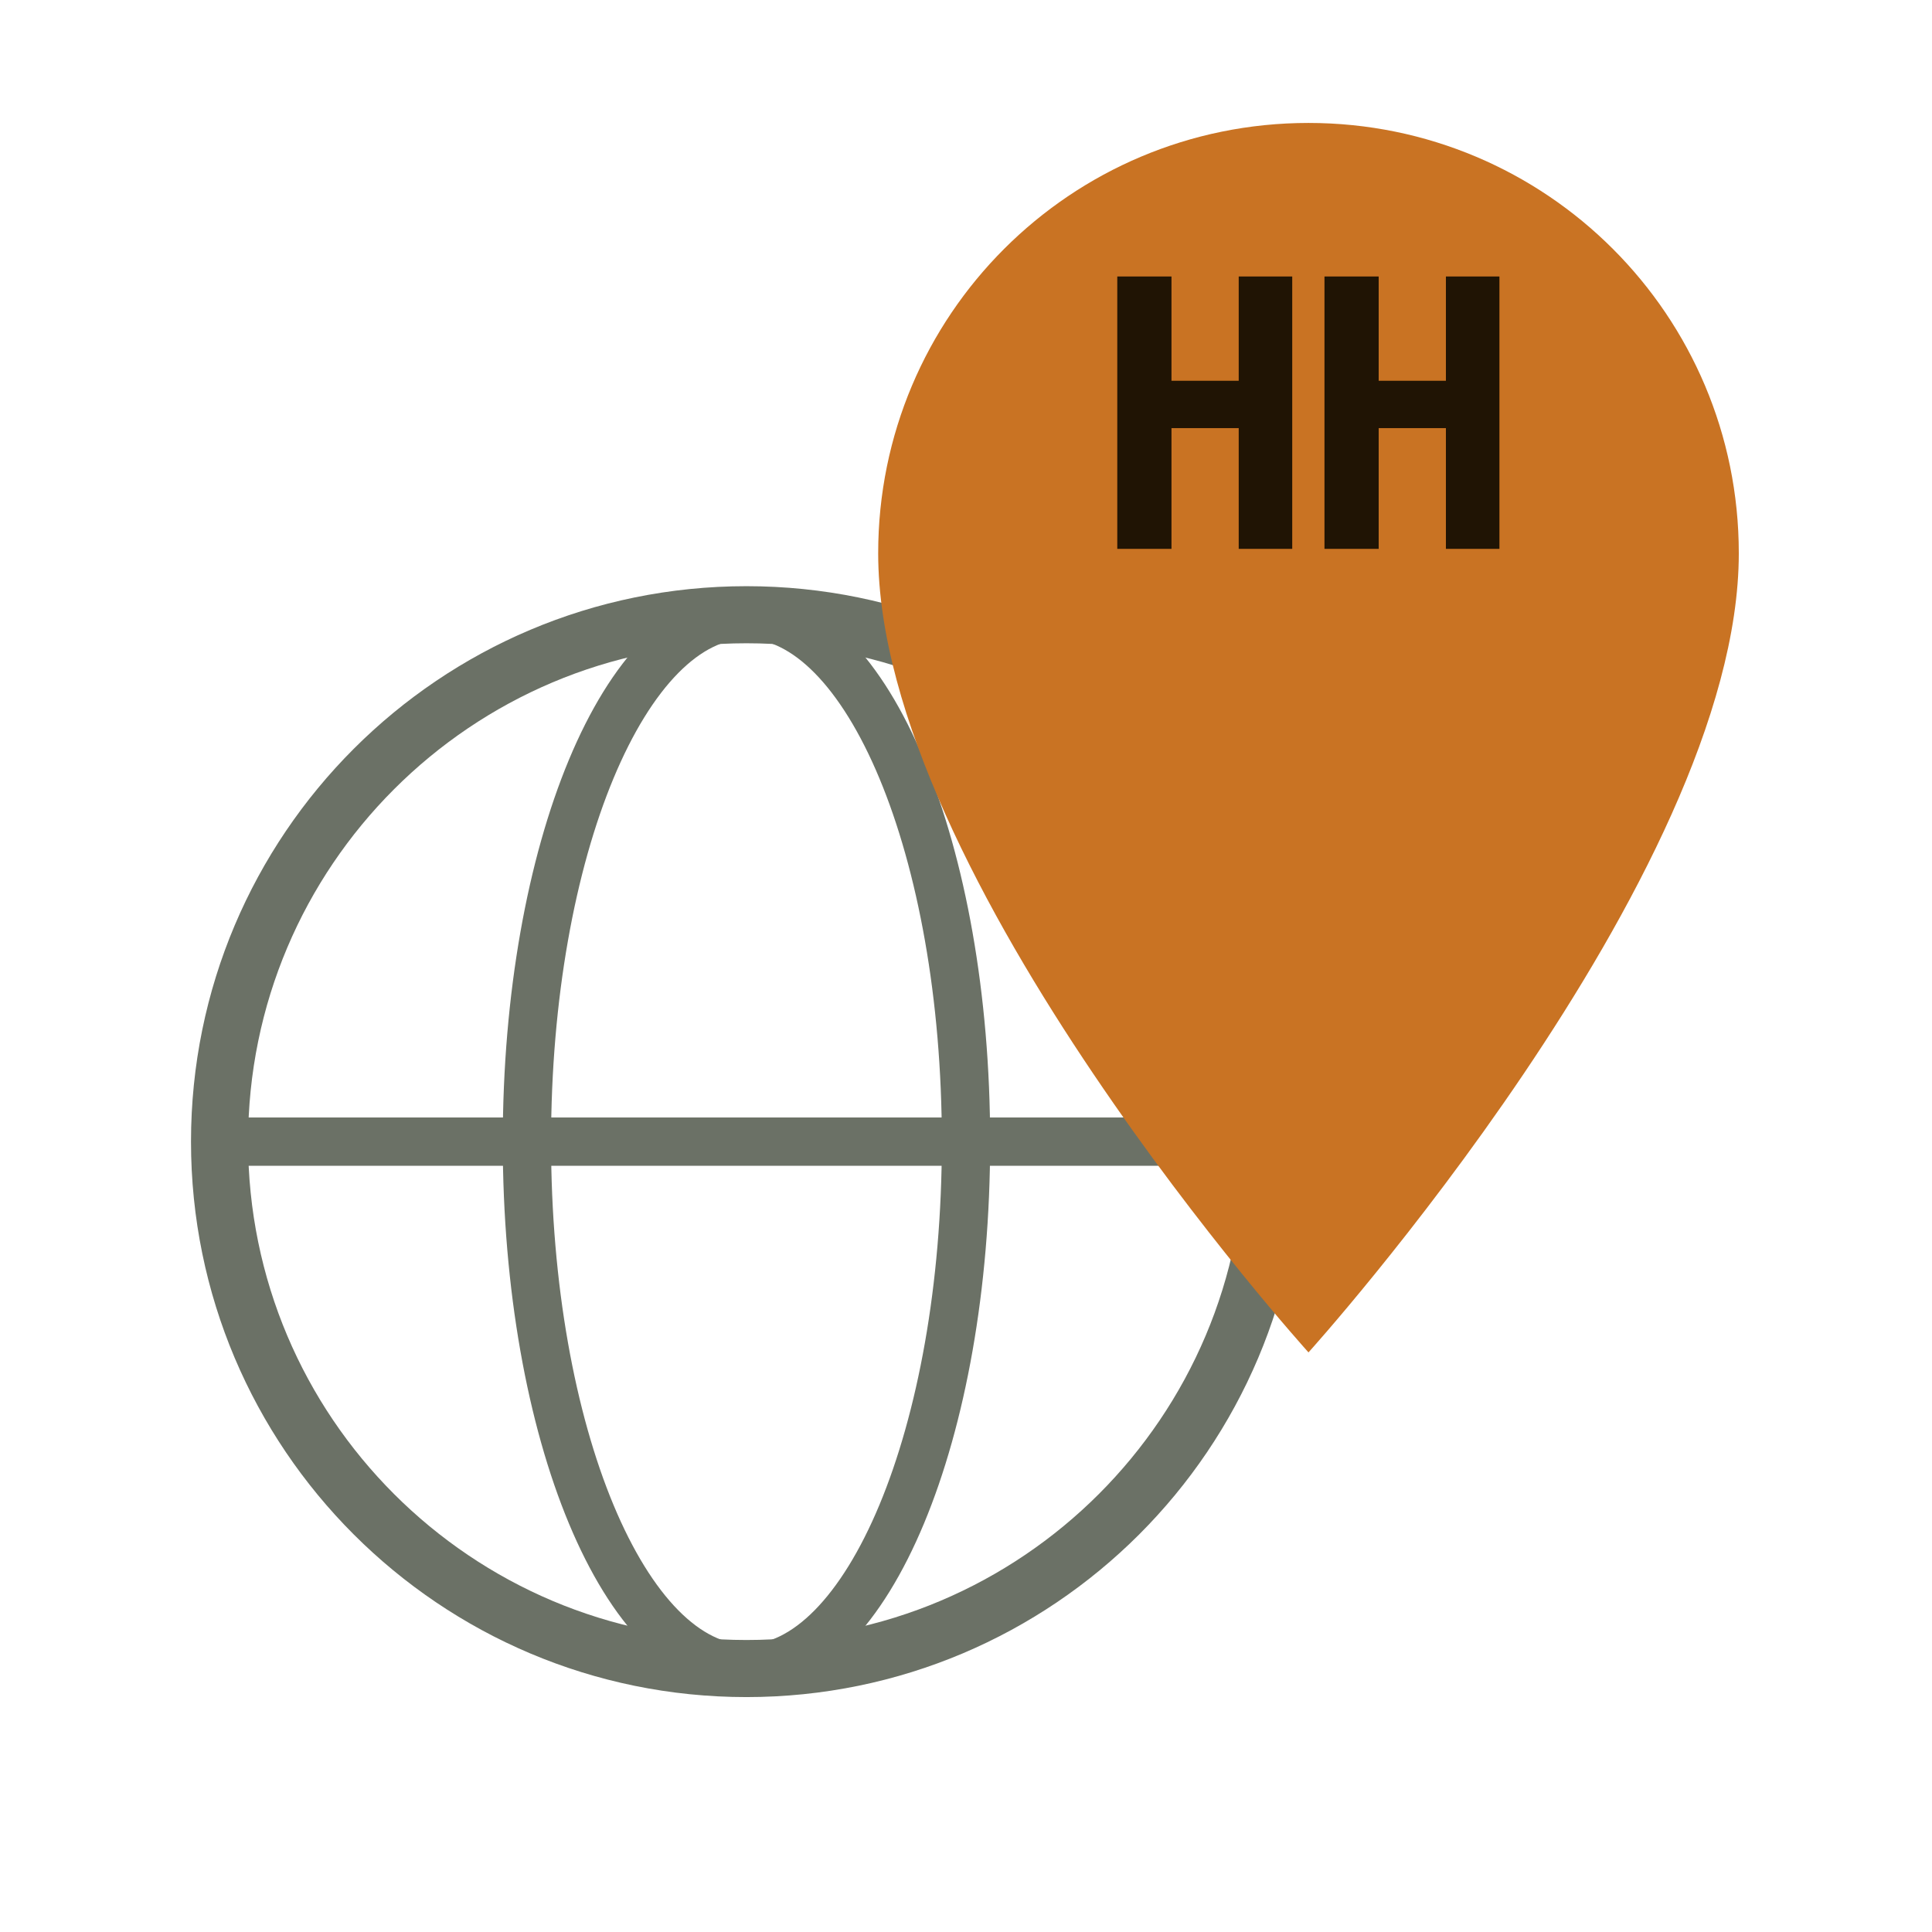
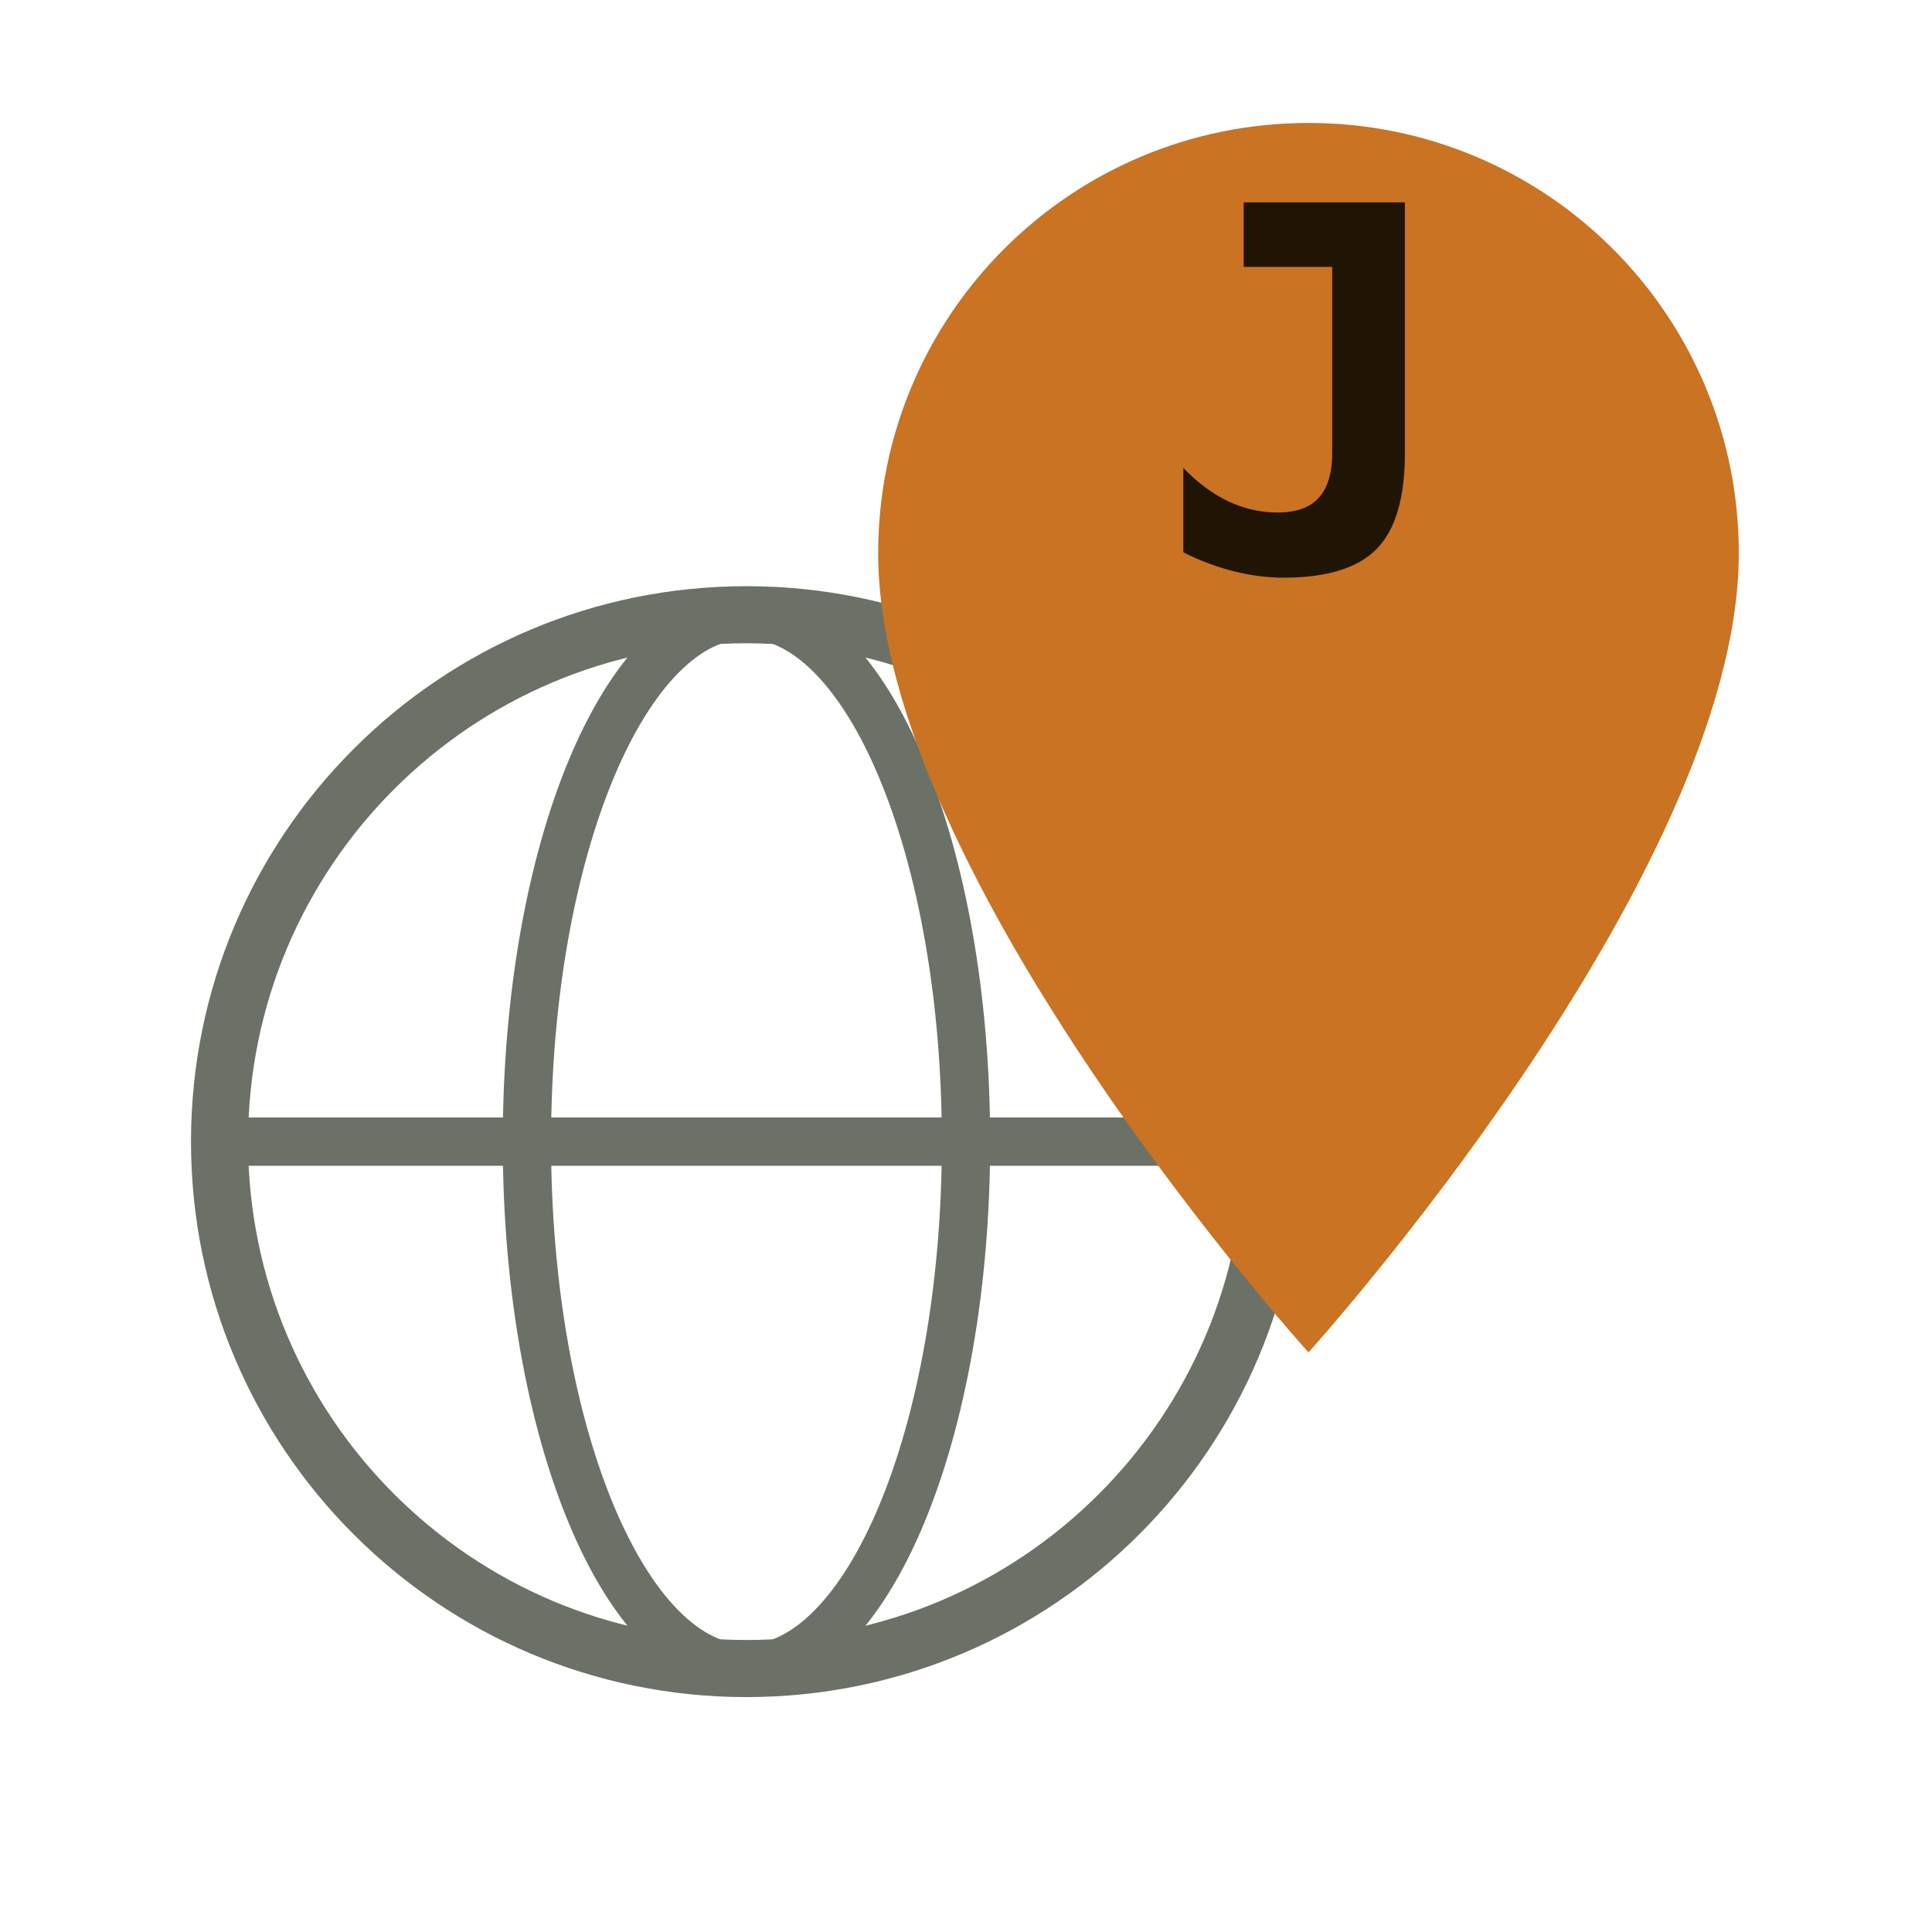
- <svg xmlns="http://www.w3.org/2000/svg" viewBox="0 0 44 44" role="img" aria-label="HeuteHier Logo">
+ <svg xmlns="http://www.w3.org/2000/svg" viewBox="0 0 44 44" role="img" aria-label="Jetzo Logo">
  <circle cx="17" cy="26" r="12" fill="none" stroke="#6B7166" stroke-width="1.3" />
  <ellipse cx="17" cy="26" rx="5" ry="12" fill="none" stroke="#6B7166" stroke-width="1.1" />
  <line x1="5" y1="26" x2="29" y2="26" stroke="#6B7166" stroke-width="1.1" />
  <g transform="translate(13,0) scale(1.4)">
    <path d="M12 2C8.13 2 5 5.13 5 9c0 5.25 7 13 7 13s7-7.75 7-13c0-3.87-3.13-7-7-7z" fill="#C97323" />
  </g>
-   <text x="29.8" y="12.5" text-anchor="middle" font-family="'Space Mono', ui-monospace, monospace" font-weight="700" font-size="8.5" letter-spacing="-0.4" fill="#201404">HH</text>
+   <text x="29.8" y="13" text-anchor="middle" font-family="'Space Mono', ui-monospace, monospace" font-weight="700" font-size="11.5" fill="#201404">J</text>
</svg>
